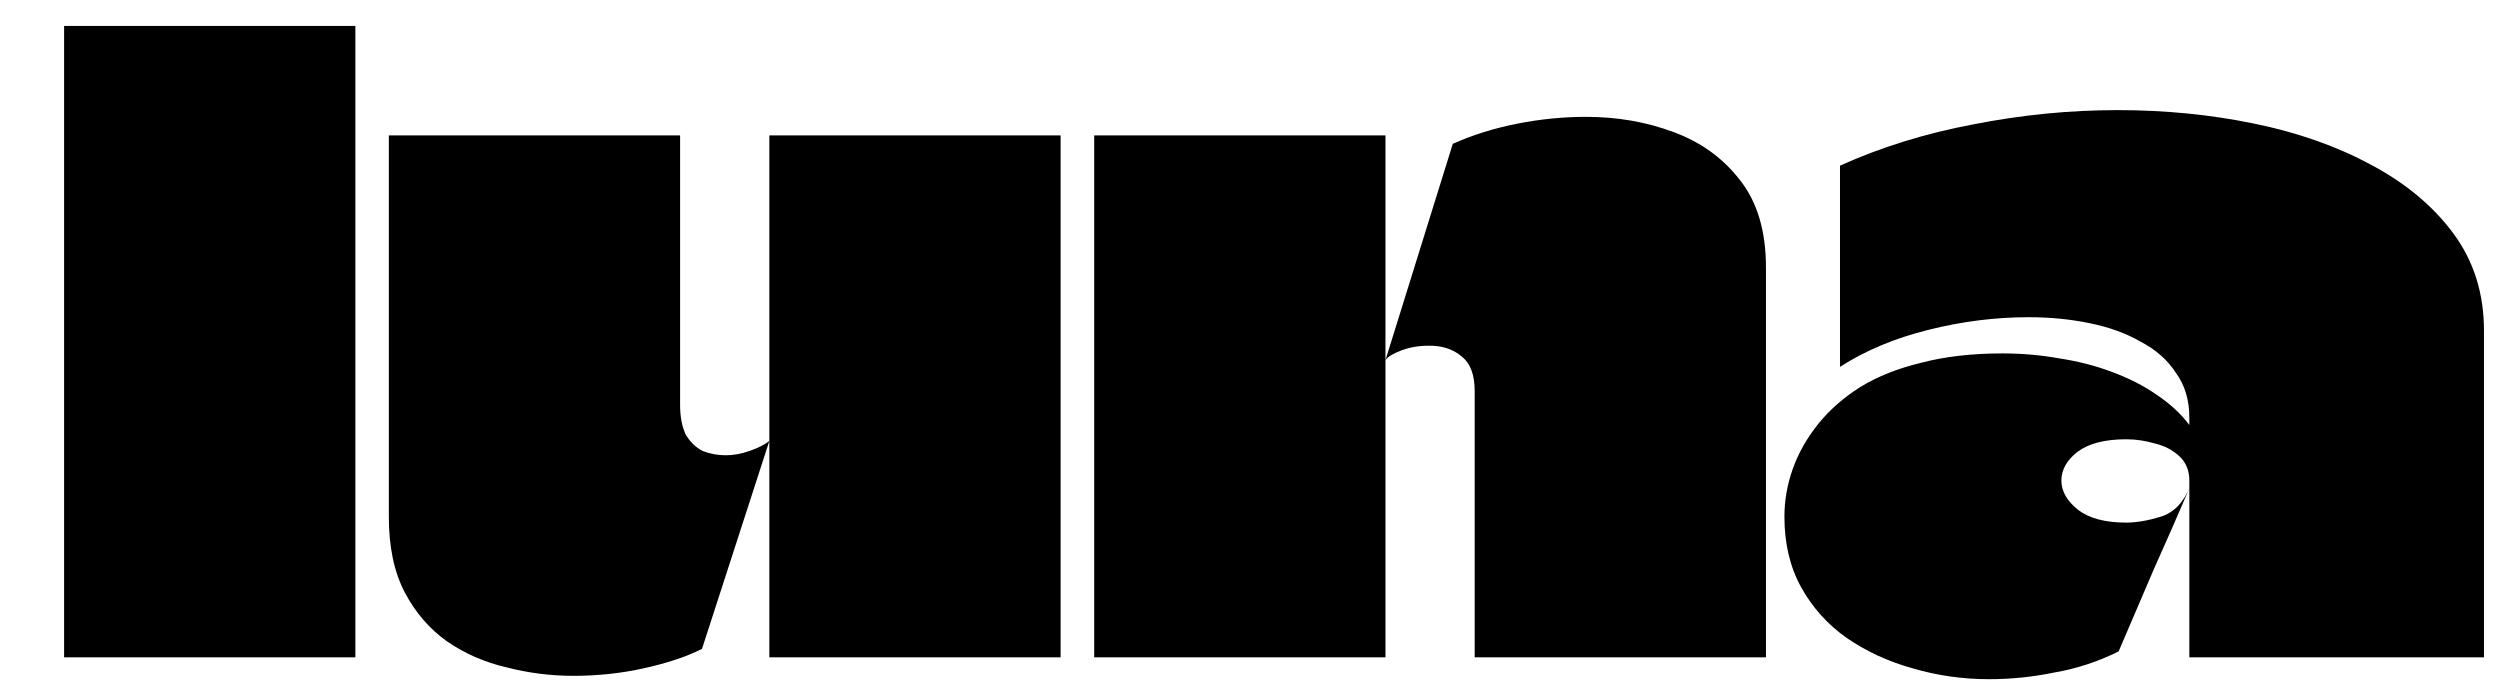
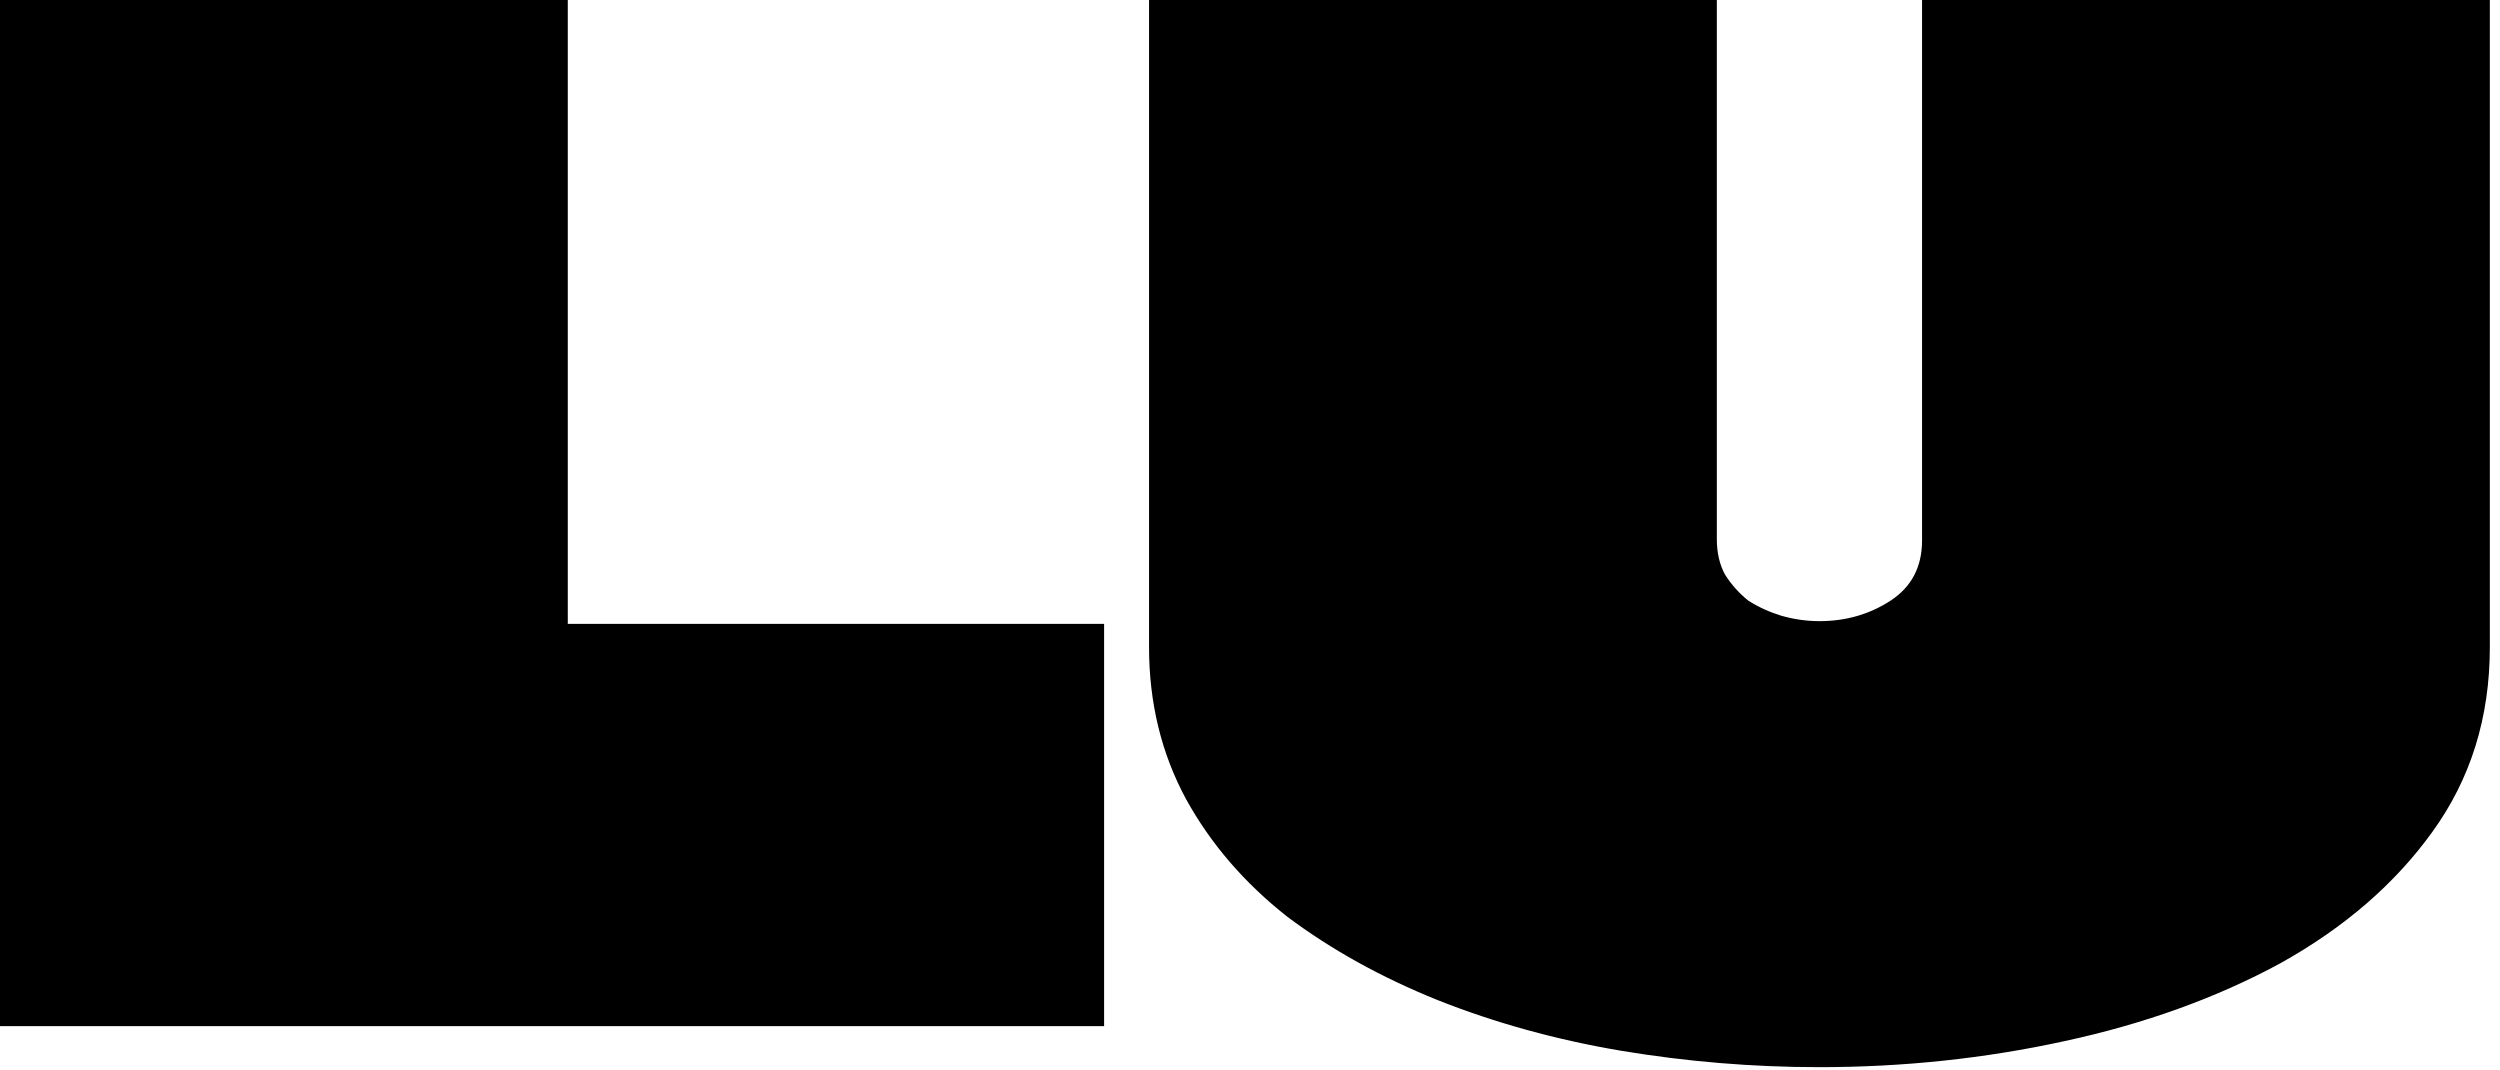
- <svg xmlns="http://www.w3.org/2000/svg" viewBox="20 18 156 43" role="img" aria-label="Luna">
-   <path d="M134.815 28.338C137.371 27.183 140.138 26.325 143.114 25.764C146.126 25.169 149.138 24.871 152.149 24.871C155.091 24.871 157.928 25.151 160.659 25.712C163.391 26.272 165.825 27.13 167.961 28.286C170.132 29.441 171.848 30.877 173.109 32.593C174.37 34.309 175 36.323 175 38.634C175 42.031 175 45.428 175 48.825C175 52.222 175 55.619 175 59.016C173.774 59.016 172.549 59.016 171.323 59.016C170.097 59.016 168.871 59.016 167.646 59.016C166.42 59.016 165.194 59.016 163.969 59.016C162.743 59.016 161.517 59.016 160.292 59.016C159.066 59.016 157.84 59.016 156.614 59.016C156.614 57.16 156.614 55.321 156.614 53.5C156.614 51.644 156.614 49.806 156.614 47.984C156.614 47.354 156.404 46.846 155.984 46.461C155.564 46.076 155.056 45.813 154.461 45.673C153.865 45.498 153.27 45.411 152.675 45.411C151.344 45.411 150.328 45.673 149.628 46.199C148.963 46.724 148.63 47.319 148.63 47.984C148.63 48.65 148.98 49.263 149.681 49.823C150.381 50.348 151.379 50.611 152.675 50.611C153.305 50.611 154.023 50.489 154.828 50.243C155.634 49.998 156.247 49.368 156.667 48.352C155.932 50.068 155.179 51.784 154.408 53.5C153.673 55.216 152.937 56.932 152.202 58.648C150.941 59.279 149.61 59.716 148.21 59.961C146.844 60.242 145.478 60.382 144.112 60.382C142.466 60.382 140.873 60.154 139.332 59.699C137.826 59.279 136.46 58.648 135.235 57.808C134.044 56.967 133.099 55.917 132.398 54.656C131.698 53.395 131.348 51.924 131.348 50.243C131.348 49.228 131.523 48.23 131.873 47.249C132.223 46.269 132.748 45.34 133.449 44.465C134.149 43.59 135.025 42.819 136.075 42.154C137.161 41.488 138.439 40.98 139.91 40.63C141.381 40.245 143.062 40.053 144.953 40.053C146.179 40.053 147.369 40.158 148.525 40.368C149.681 40.543 150.766 40.823 151.782 41.208C152.832 41.593 153.76 42.066 154.566 42.627C155.406 43.187 156.089 43.817 156.614 44.518C156.614 44.447 156.614 44.395 156.614 44.36C156.614 44.29 156.614 44.237 156.614 44.202C156.614 44.132 156.614 44.08 156.614 44.045C156.614 42.959 156.334 42.031 155.774 41.261C155.249 40.455 154.513 39.807 153.568 39.317C152.657 38.792 151.589 38.407 150.363 38.161C149.173 37.916 147.912 37.794 146.581 37.794C144.515 37.794 142.431 38.056 140.33 38.582C138.229 39.107 136.39 39.877 134.815 40.893V28.338Z" fill="currentColor" />
-   <path d="M112.021 59.016C112.021 56.284 112.021 53.518 112.021 50.716C112.021 47.914 112.021 45.148 112.021 42.416C112.021 41.401 111.758 40.683 111.233 40.263C110.743 39.842 110.147 39.615 109.447 39.58C108.747 39.545 108.099 39.632 107.503 39.842C106.943 40.052 106.593 40.263 106.453 40.473L110.655 26.973C111.916 26.412 113.264 25.992 114.7 25.712C116.136 25.432 117.554 25.291 118.955 25.291C120.916 25.291 122.737 25.607 124.418 26.237C126.134 26.867 127.517 27.866 128.568 29.231C129.654 30.597 130.196 32.418 130.196 34.694V59.016H112.021ZM88.278 59.016C88.278 56.775 88.278 54.533 88.278 52.292C88.278 50.016 88.278 47.757 88.278 45.516C88.278 43.239 88.278 40.98 88.278 38.739C88.278 36.673 88.278 34.624 88.278 32.593C88.278 30.527 88.278 28.478 88.278 26.447C90.309 26.447 92.322 26.447 94.318 26.447C96.35 26.447 98.381 26.447 100.412 26.447C102.443 26.447 104.457 26.447 106.453 26.447C106.453 27.708 106.453 28.916 106.453 30.072C106.453 31.192 106.453 32.331 106.453 33.486C106.453 34.607 106.453 35.745 106.453 36.901C106.453 38.021 106.453 39.212 106.453 40.473C106.453 40.928 106.453 41.383 106.453 41.839C106.453 42.259 106.453 42.714 106.453 43.204C106.453 45.796 106.453 48.457 106.453 51.189C106.453 53.92 106.453 56.529 106.453 59.016H88.278Z" fill="currentColor" />
-   <path d="M86.182 26.447C86.182 28.794 86.182 31.157 86.182 33.539C86.182 35.92 86.182 38.301 86.182 40.683C86.182 42.714 86.182 44.763 86.182 46.829C86.182 48.86 86.182 50.891 86.182 52.922C86.182 54.953 86.182 56.985 86.182 59.016H68.007C68.007 57.545 68.007 56.057 68.007 54.551C68.007 53.045 68.007 51.539 68.007 50.033C68.007 48.492 68.007 47.004 68.007 45.568C68.007 42.311 68.007 39.124 68.007 36.008C68.007 32.856 68.007 29.669 68.007 26.447H86.182ZM62.438 26.447C62.438 28.303 62.438 30.177 62.438 32.068C62.438 33.924 62.438 35.78 62.438 37.636C62.438 39.492 62.438 41.366 62.438 43.257C62.438 44.027 62.561 44.658 62.806 45.148C63.086 45.603 63.436 45.936 63.857 46.146C64.312 46.321 64.785 46.409 65.275 46.409C65.765 46.409 66.255 46.321 66.746 46.146C67.271 45.971 67.691 45.761 68.007 45.516L63.804 58.491C62.824 58.981 61.615 59.384 60.179 59.699C58.779 60.014 57.308 60.172 55.767 60.172C54.366 60.172 52.983 59.996 51.617 59.646C50.251 59.331 49.008 58.788 47.888 58.018C46.802 57.247 45.926 56.232 45.261 54.971C44.596 53.71 44.263 52.134 44.263 50.243C44.263 47.722 44.263 45.2 44.263 42.679C44.263 40.158 44.263 37.636 44.263 35.115C44.263 33.679 44.263 32.243 44.263 30.807C44.263 29.336 44.263 27.883 44.263 26.447H62.438Z" fill="currentColor" />
-   <path d="M24 59.016C24 56.214 24 53.43 24 50.663C24 47.862 24 45.078 24 42.311C24 39.51 24 36.725 24 33.959C24 31.578 24 29.196 24 26.815C24 24.398 24 22 24 19.618H42.175C42.175 21.089 42.175 22.56 42.175 24.031C42.175 25.466 42.175 26.92 42.175 28.391C42.175 33.469 42.175 38.564 42.175 43.677C42.175 48.79 42.175 53.903 42.175 59.016H24Z" fill="currentColor" />
+ <svg xmlns="http://www.w3.org/2000/svg" width="201" height="86" viewBox="0 0 201 86" fill="none">
+   <path d="M92.383 0H138.033C138.033 7.993 138.033 15.473 138.033 22.44C138.033 29.407 138.033 36.373 138.033 43.34C138.033 44.44 138.253 45.393 138.693 46.2C139.206 47.007 139.829 47.703 140.563 48.29C141.369 48.803 142.249 49.207 143.203 49.5C144.229 49.793 145.256 49.94 146.283 49.94C148.409 49.94 150.316 49.39 152.003 48.29C153.689 47.19 154.533 45.577 154.533 43.45C154.533 39.93 154.533 36.447 154.533 33C154.533 29.553 154.533 26.07 154.533 22.55C154.533 19.03 154.533 15.4 154.533 11.66C154.533 7.92 154.533 4.033 154.533 0H200.183C200.183 5.573 200.183 11.293 200.183 17.16C200.183 23.027 200.183 28.93 200.183 34.87C200.183 40.737 200.183 46.457 200.183 52.03C200.183 57.677 198.643 62.627 195.563 66.88C192.556 71.06 188.486 74.58 183.353 77.44C178.219 80.227 172.426 82.317 165.973 83.71C159.593 85.103 153.029 85.8 146.283 85.8C140.929 85.8 135.613 85.36 130.333 84.48C125.126 83.6 120.213 82.243 115.593 80.41C111.046 78.577 107.013 76.34 103.493 73.7C100.046 70.987 97.333 67.833 95.353 64.24C93.373 60.573 92.383 56.503 92.383 52.03C92.383 49.243 92.383 46.383 92.383 43.45C92.383 40.443 92.383 37.473 92.383 34.54C92.383 30.653 92.383 26.767 92.383 22.88C92.383 18.993 92.383 15.143 92.383 11.33C92.383 7.443 92.383 3.667 92.383 0Z" fill="black" />
+   <path d="M45.65 49.94C45.65 50.013 45.65 50.087 45.65 50.16C45.723 50.16 45.797 50.16 45.87 50.16H88.77V82.5H0C0 77.953 0 73.407 0 68.86C0 64.313 0 59.767 0 55.22C0 50.6 0 46.017 0 41.47C0 36.923 0 32.377 0 27.83C0 23.21 0 18.59 0 13.97C0 9.277 0 4.62 0 0H45.65C45.65 4.18 45.65 8.36 45.65 12.54C45.65 16.647 45.65 20.79 45.65 24.97C45.65 29.15 45.65 33.33 45.65 37.51C45.65 41.617 45.65 45.76 45.65 49.94Z" fill="black" />
</svg>
